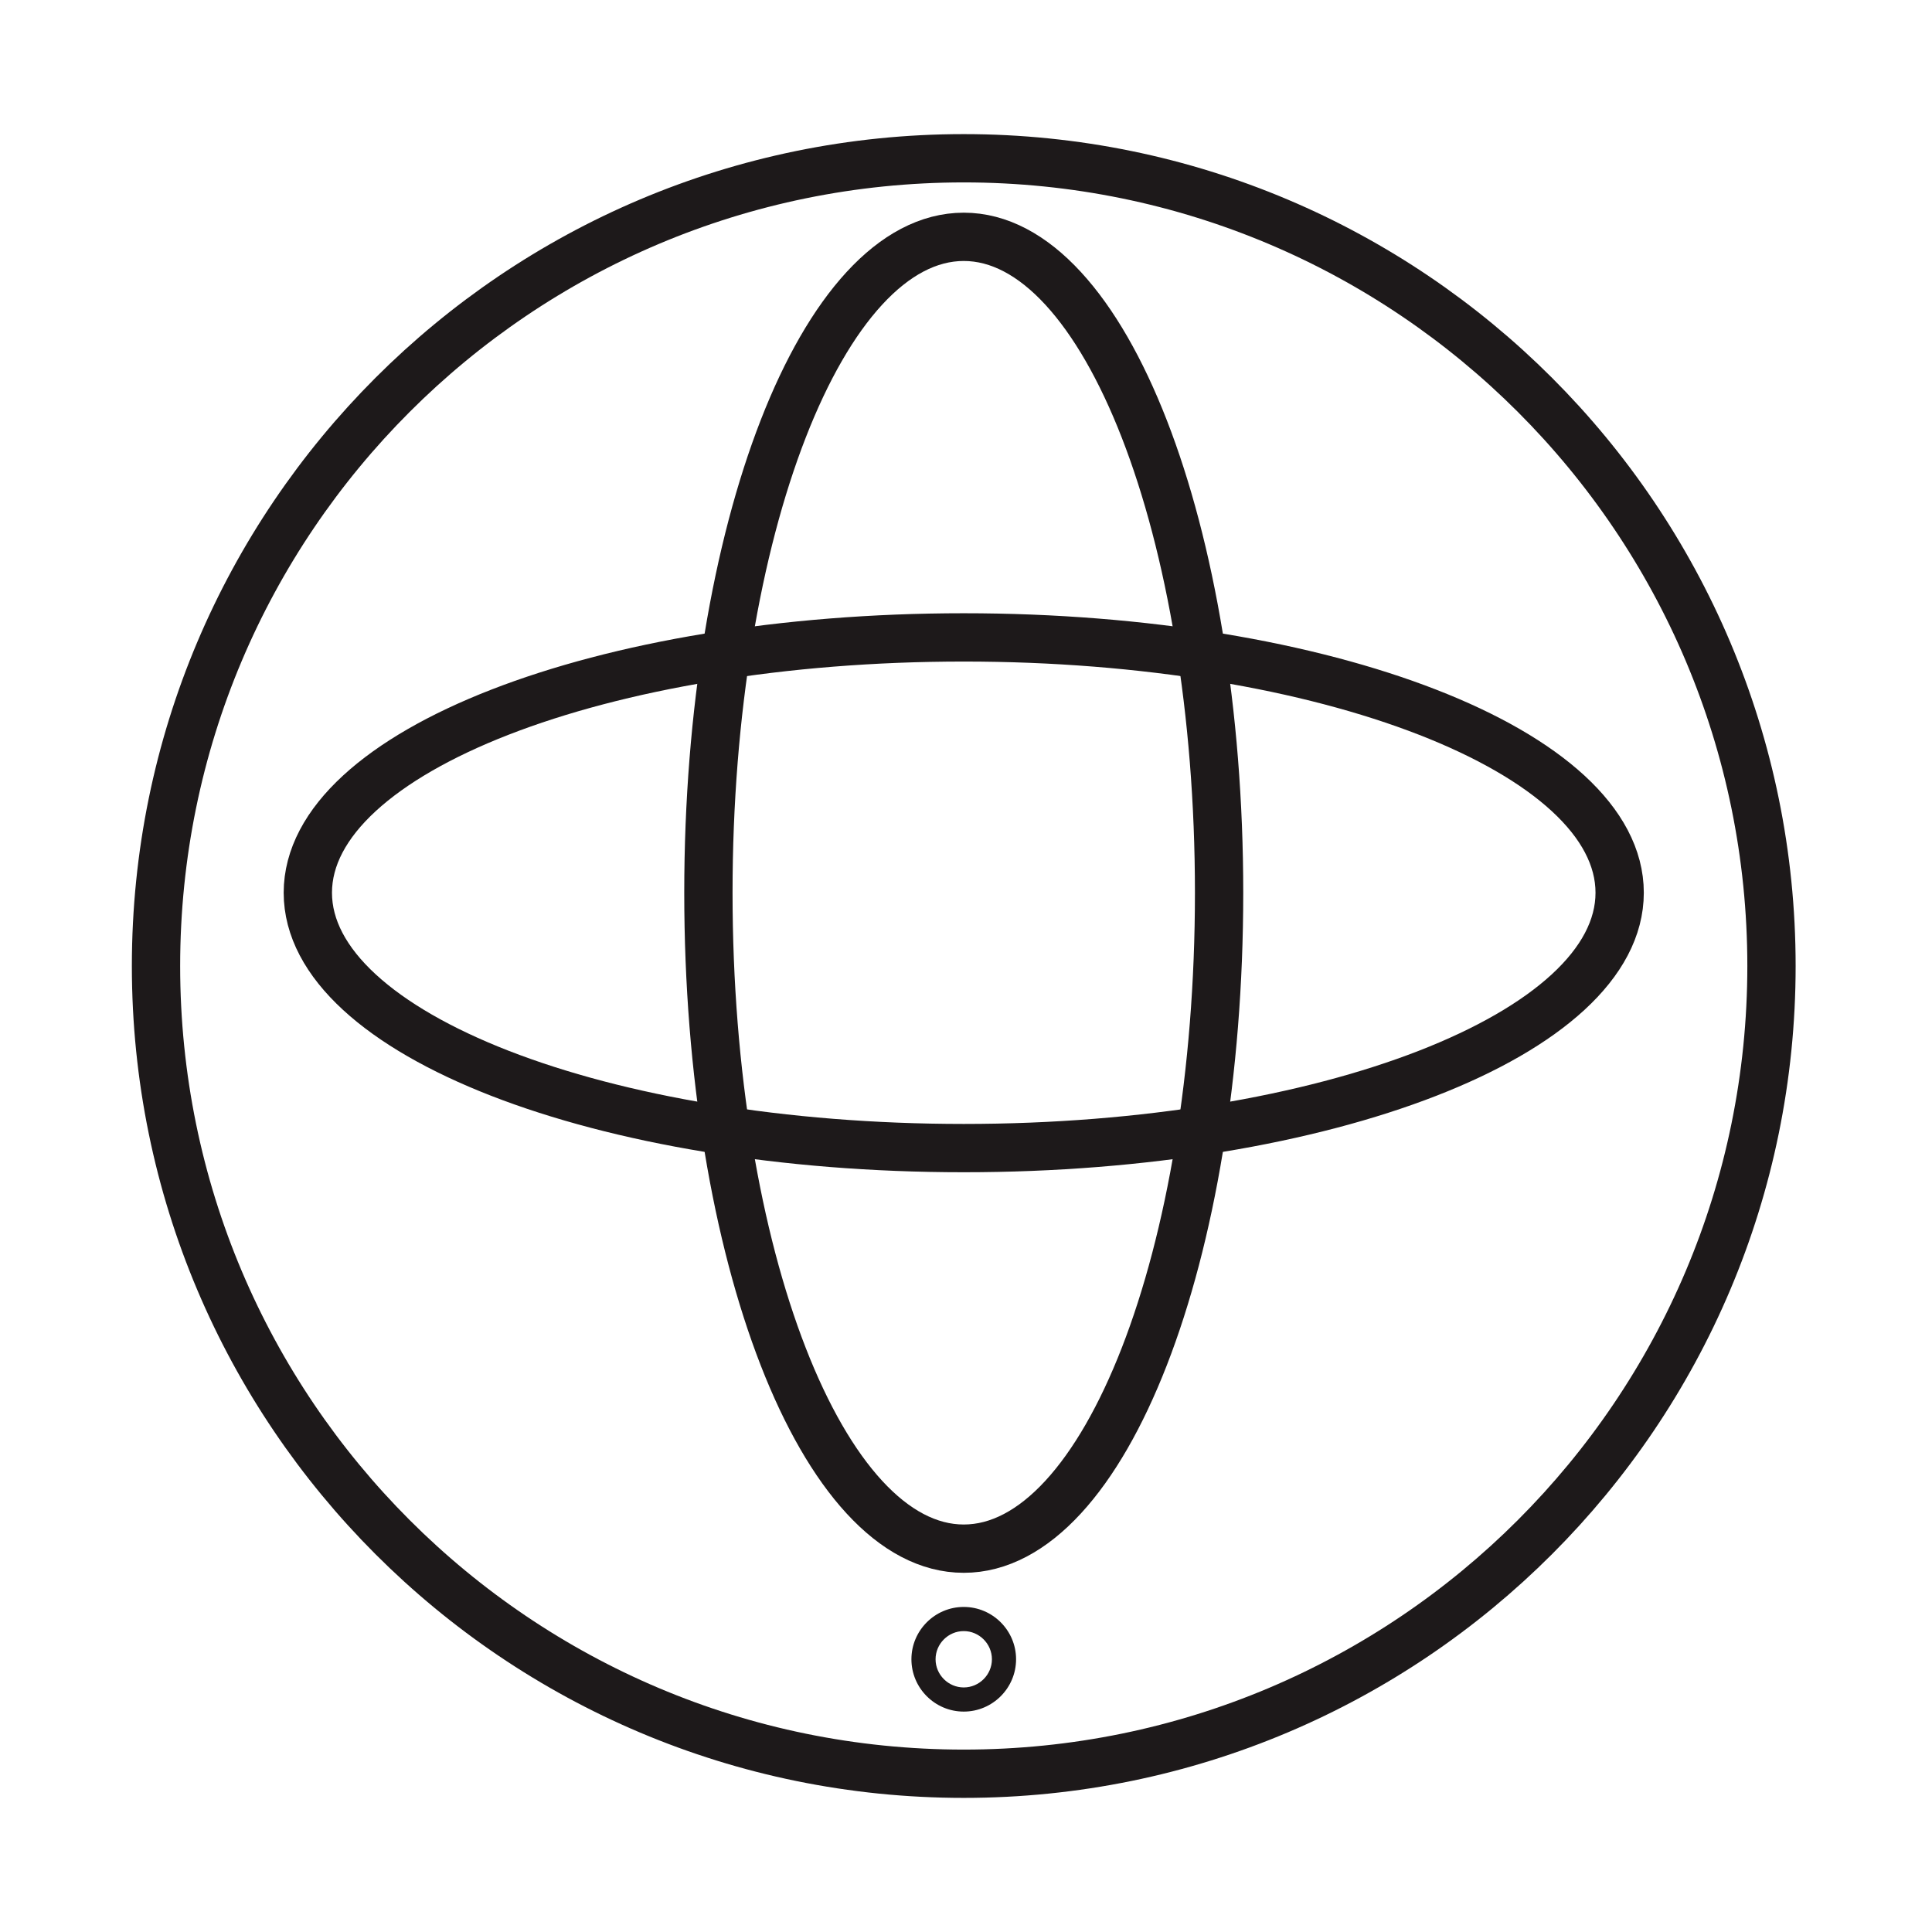
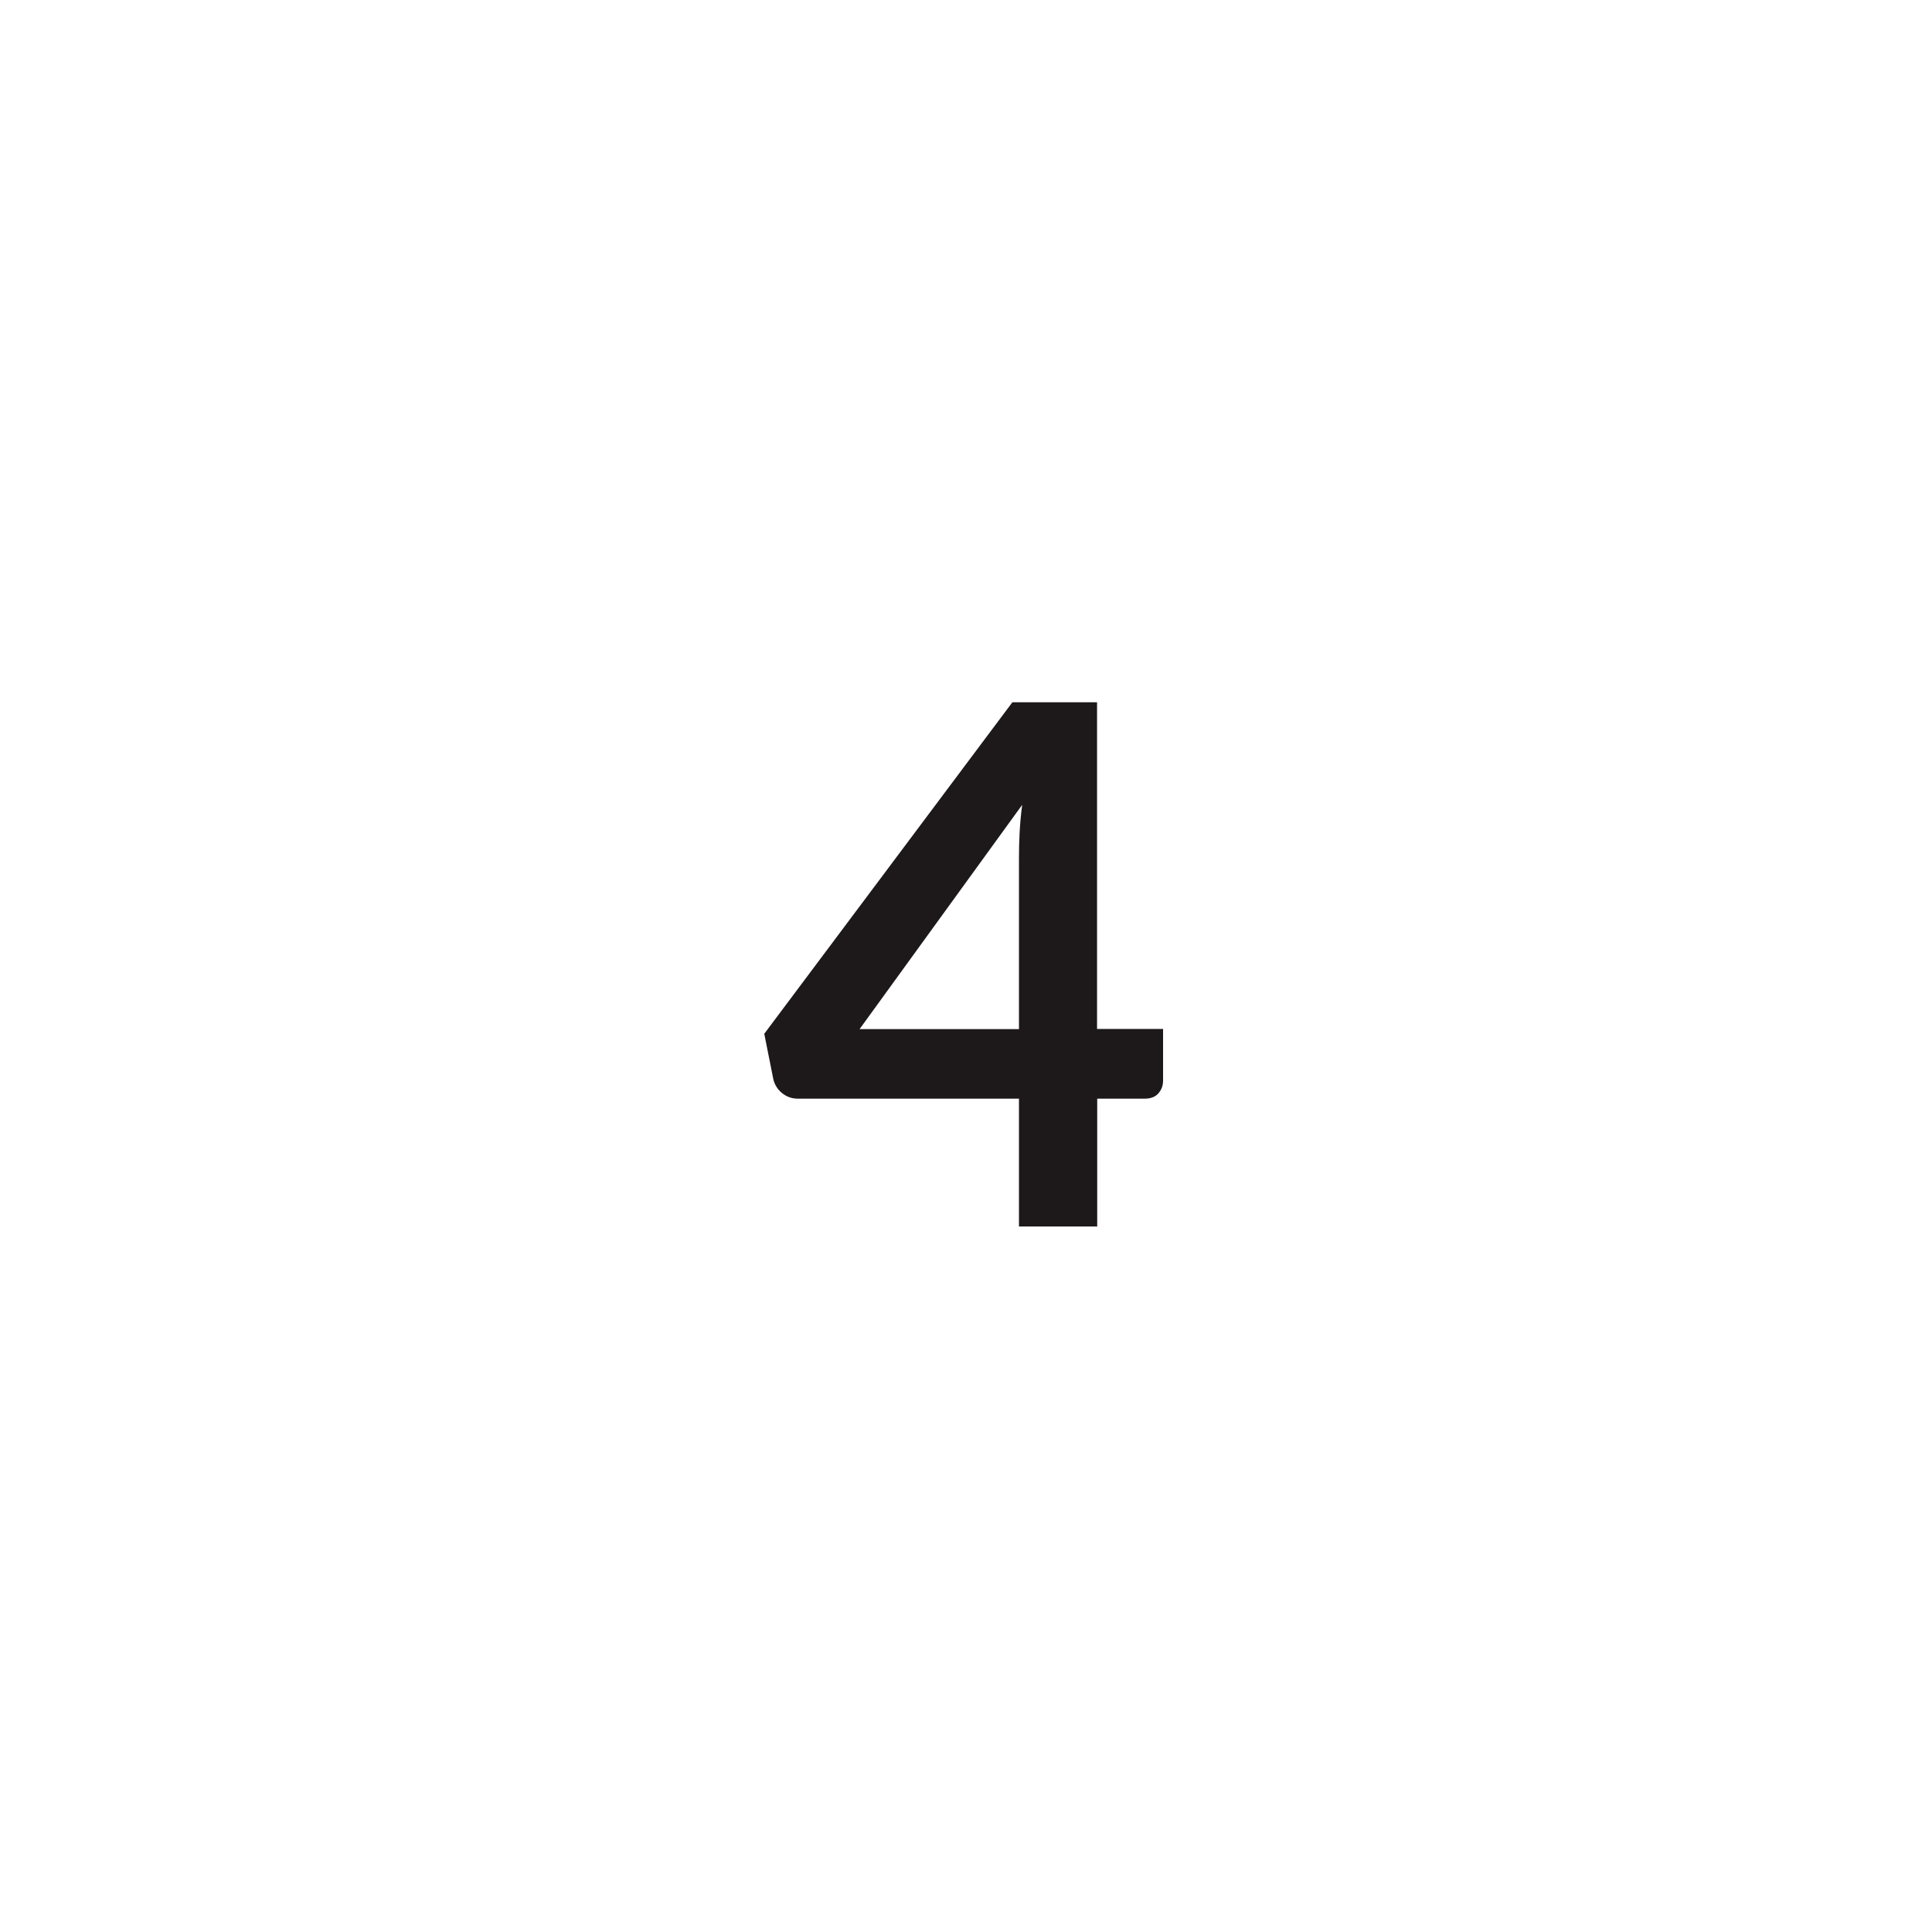
<svg xmlns="http://www.w3.org/2000/svg" version="1.1" id="Layer_1" x="0px" y="0px" viewBox="0 0 120 120" style="enable-background:new 0 0 120 120;" xml:space="preserve">
  <style type="text/css">
	.st0{display:none;}
	.st1{fill:#1D191A;}
- 	.st2{fill:none;stroke:#1D191A;stroke-width:3;stroke-miterlimit:10;}
+ 	.st2{fill:#231F20;}
+ 	.st3{fill:none;stroke:#1D191A;stroke-width:3;stroke-miterlimit:10;}
</style>
-   <ellipse class="st2" cx="59.86" cy="55.45" rx="15.86" ry="40.74" />
-   <circle class="st2" cx="59.86" cy="60" r="50.17" />
-   <ellipse class="st2" cx="59.86" cy="55.45" rx="40.74" ry="15.86" />
  <g>
-     <path class="st1" d="M59.86,101.31c0.96,0,1.75,0.79,1.75,1.75s-0.79,1.75-1.75,1.75s-1.75-0.79-1.75-1.75   S58.9,101.31,59.86,101.31 M59.86,99.81c-1.79,0-3.25,1.46-3.25,3.25s1.46,3.25,3.25,3.25c1.79,0,3.25-1.46,3.25-3.25   S61.65,99.81,59.86,99.81L59.86,99.81z" />
+     <g>
+       <path class="st1" d="M68.14,63.91h4.1v3.22c0,0.3-0.1,0.56-0.29,0.78s-0.48,0.33-0.85,0.33h-2.95v7.94h-4.86v-7.94H49.56    c-0.38,0-0.71-0.12-0.99-0.35s-0.46-0.52-0.54-0.87l-0.56-2.81l15.41-20.59h5.26V63.91z M63.29,53.27c0-0.48,0.01-1,0.04-1.55    c0.03-0.56,0.08-1.13,0.16-1.73l-10.1,13.93h9.9V53.27z" />
+     </g>
  </g>
</svg>
